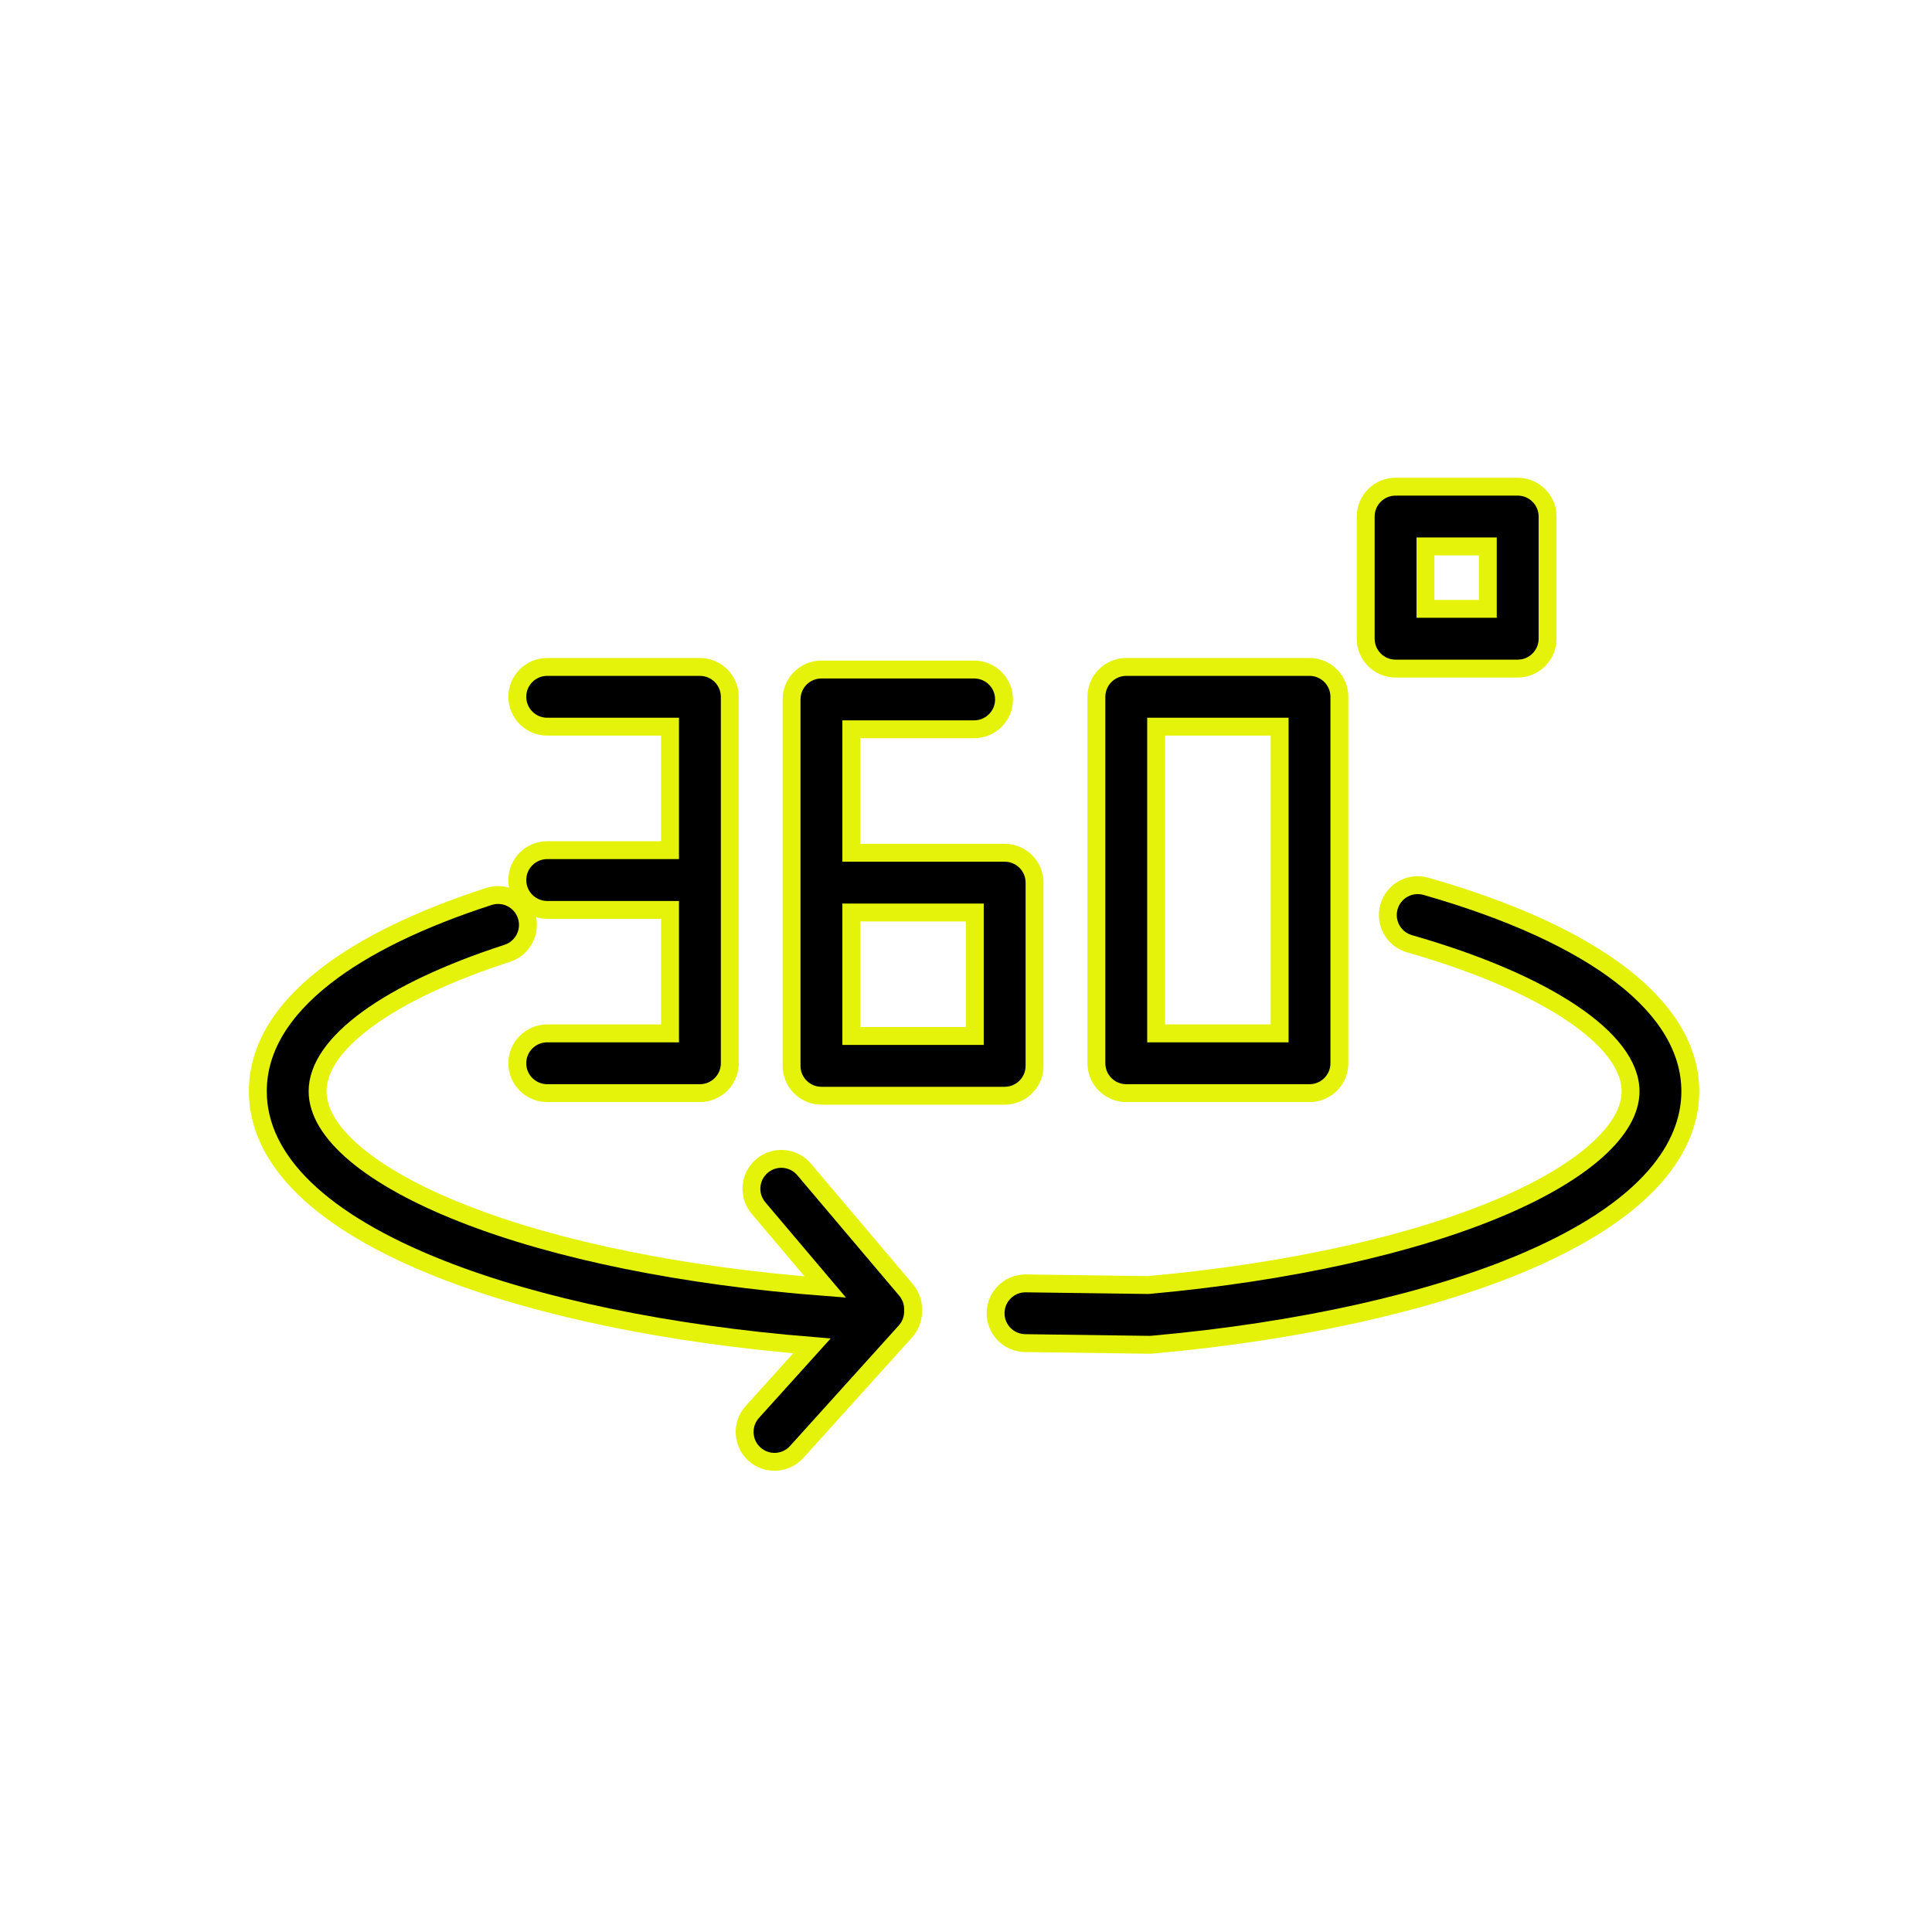
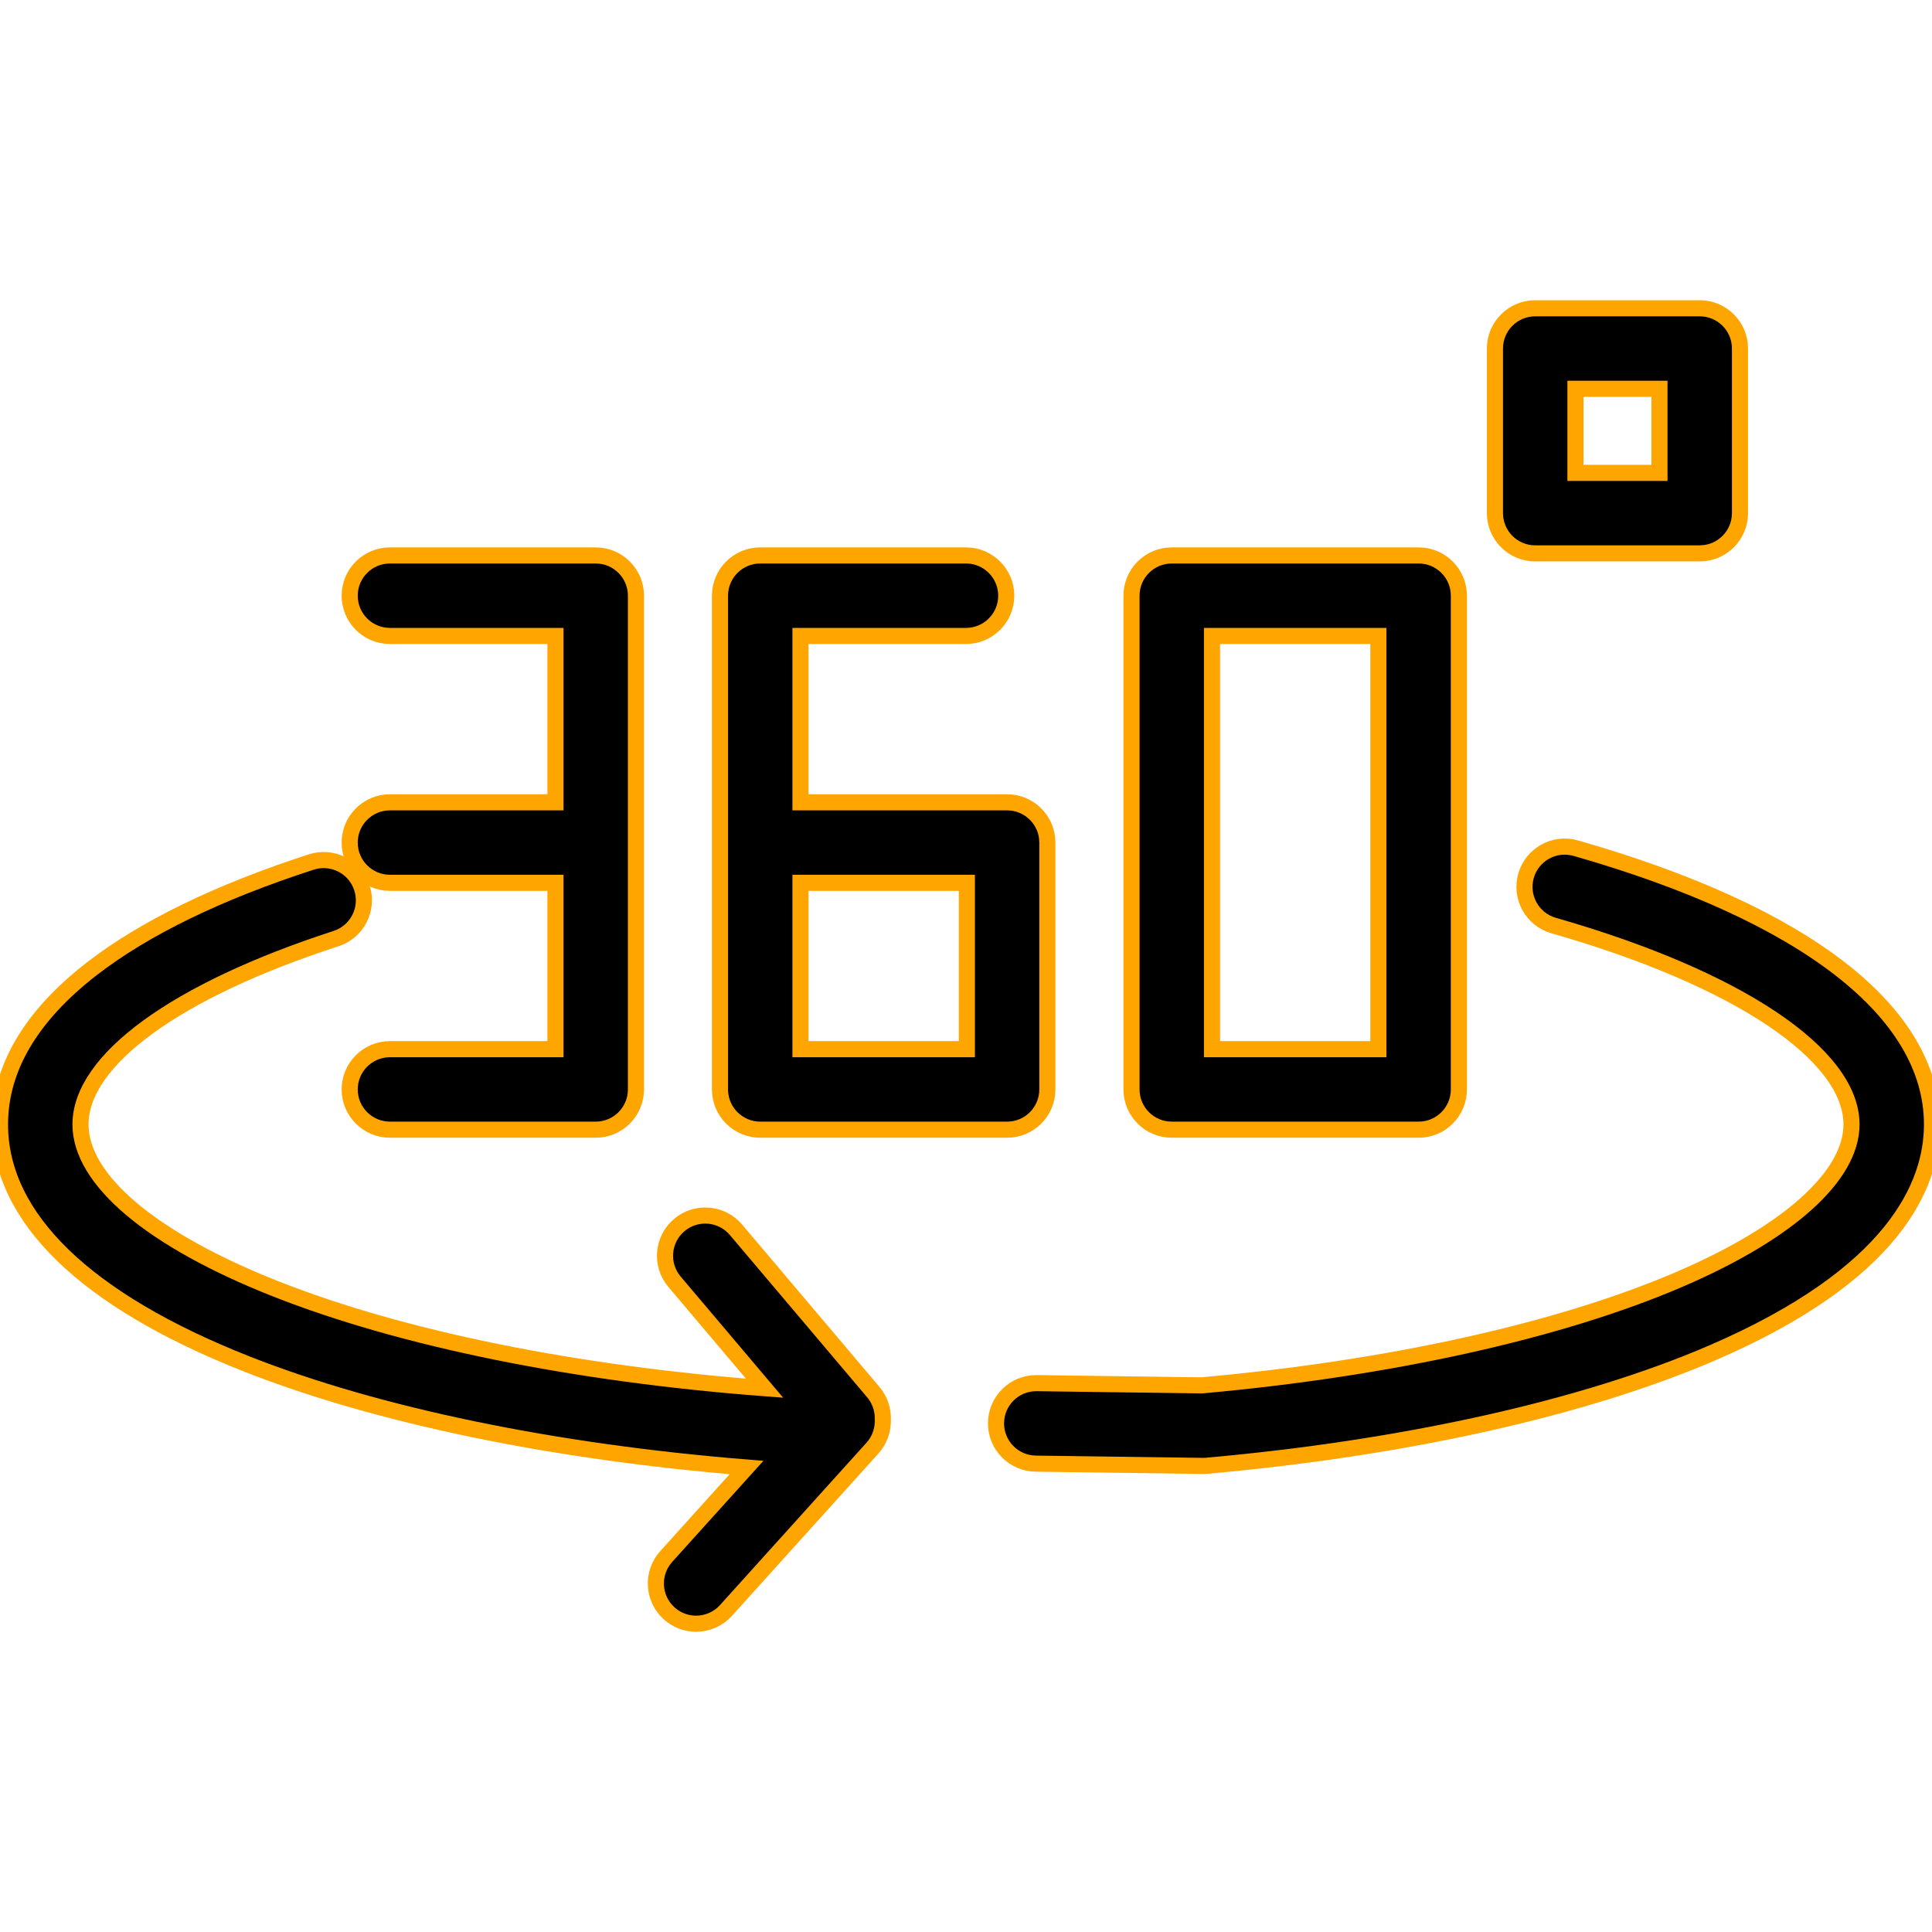
- <svg xmlns="http://www.w3.org/2000/svg" version="1.1" width="1080" height="1080" viewBox="0 0 1080 1080" xml:space="preserve">
-   <defs>
- </defs>
-   <g transform="matrix(1 0 0 1 540 540)" id="58dec6eb-5b40-4ff1-8a83-0c0e1d21f308">
-     <rect style="stroke: none; stroke-width: 1; stroke-dasharray: none; stroke-linecap: butt; stroke-dashoffset: 0; stroke-linejoin: miter; stroke-miterlimit: 4; fill: rgb(255,255,255); fill-rule: nonzero; opacity: 1; visibility: hidden;" vector-effect="non-scaling-stroke" x="-540" y="-540" rx="0" ry="0" width="1080" height="1080" />
-   </g>
-   <g transform="matrix(1 0 0 1 540 540)" id="2cabe407-fd20-486a-b75f-8ab938863f29">
- </g>
-   <g transform="matrix(NaN NaN NaN NaN 0 0)">
-     <g style="">
- </g>
-   </g>
-   <g transform="matrix(1.67 0 0 1.67 750.72 623.28)">
-     <path style="stroke: rgb(228,242,10); stroke-width: 10; stroke-dasharray: none; stroke-linecap: butt; stroke-dashoffset: 0; stroke-linejoin: miter; stroke-miterlimit: 4; fill: rgb(0,0,0); fill-rule: nonzero; opacity: 1;" vector-effect="non-scaling-stroke" transform=" translate(-363.73, -287.27)" d="M 391.502 210.725 C 386.191 209.205 380.656 212.28 379.138 217.59 C 377.619 222.9 380.693 228.436 386.002 229.954 C 431.646 243.008 460 261.942 460 279.367 C 460 292.119 444.49 306.116 417.448 317.769 C 387.696 330.589 345.49 339.969 298.557 344.194 L 257.594 343.639 C 257.547 343.639 257.501 343.638 257.455 343.638 C 251.995 343.638 247.533 348.027 247.459 353.503 C 247.384 359.025 251.801 363.563 257.322 363.637 L 298.801 364.199 C 298.847 364.199 298.892 364.2 298.937 364.2 C 299.234 364.2 299.53 364.187 299.825 364.161 C 349.021 359.775 393.604 349.822 425.363 336.137 C 470.521 316.676 480 294.524 480 279.367 C 480 251.424 448.57 227.046 391.502 210.725 z" stroke-linecap="round" />
-   </g>
-   <g transform="matrix(1.67 0 0 1.67 348.57 491.94)">
-     <path style="stroke: rgb(229,243,10); stroke-width: 10; stroke-dasharray: none; stroke-linecap: butt; stroke-dashoffset: 0; stroke-linejoin: miter; stroke-miterlimit: 4; fill: rgb(0,0,0); fill-rule: nonzero; opacity: 1;" vector-effect="non-scaling-stroke" transform=" translate(-122.44, -209.33)" d="M 96.879 199.333 C 91.357 199.333 86.879 203.81 86.879 209.333 C 86.879 214.856 91.357 219.333 96.879 219.333 L 138 219.333 L 138 260.666 L 96.879 260.666 C 91.357 260.666 86.879 265.143 86.879 270.666 C 86.879 276.189 91.357 280.666 96.879 280.666 L 148 280.666 C 153.523 280.666 158 276.189 158 270.666 L 158 148 C 158 142.477 153.523 138 148 138 L 96.879 138 C 91.357 138 86.879 142.477 86.879 148 C 86.879 153.523 91.357 158 96.879 158 L 138 158 L 138 199.333 L 96.879 199.333 z" stroke-linecap="round" />
-   </g>
-   <g transform="matrix(1.67 0 0 1.67 510.41 493.39)">
-     <path style="stroke: rgb(229,243,10); stroke-width: 10; stroke-dasharray: none; stroke-linecap: butt; stroke-dashoffset: 0; stroke-linejoin: miter; stroke-miterlimit: 4; fill: rgb(0,0,0); fill-rule: nonzero; opacity: 1;" vector-effect="non-scaling-stroke" transform=" translate(-219.55, -209.33)" d="M 188.879 280.667 L 250.213 280.667 C 255.735 280.667 260.213 276.19 260.213 270.667 L 260.213 209.334 C 260.213 203.811 255.736 199.334 250.213 199.334 L 198.879 199.334 L 198.879 158 L 240 158 C 245.523 158 250 153.523 250 148 C 250 142.477 245.523 138 240 138 L 188.879 138 C 183.356 138 178.879 142.477 178.879 148 L 178.879 270.667 C 178.879 276.19 183.356 280.667 188.879 280.667 z M 198.879 219.333 L 240.213 219.333 L 240.213 260.666 L 198.879 260.666 L 198.879 219.333 z" stroke-linecap="round" />
-   </g>
-   <g transform="matrix(1.67 0 0 1.67 680.81 491.94)">
-     <path style="stroke: rgb(229,243,10); stroke-width: 10; stroke-dasharray: none; stroke-linecap: butt; stroke-dashoffset: 0; stroke-linejoin: miter; stroke-miterlimit: 4; fill: rgb(0,0,0); fill-rule: nonzero; opacity: 1;" vector-effect="non-scaling-stroke" transform=" translate(-321.79, -209.33)" d="M 291.121 280.667 L 352.455 280.667 C 357.977 280.667 362.455 276.19 362.455 270.667 L 362.455 148 C 362.455 142.477 357.977 138 352.455 138 L 291.121 138 C 285.599 138 281.121 142.477 281.121 148 L 281.121 270.667 C 281.121 276.19 285.599 280.667 291.121 280.667 z M 301.121 158 L 342.455 158 L 342.455 260.667 L 301.121 260.667 L 301.121 158 z" stroke-linecap="round" />
-   </g>
-   <g transform="matrix(1.67 0 0 1.67 327.28 658.74)">
-     <path style="stroke: rgb(229,243,10); stroke-width: 10; stroke-dasharray: none; stroke-linecap: butt; stroke-dashoffset: 0; stroke-linejoin: miter; stroke-miterlimit: 4; fill: rgb(0,0,0); fill-rule: nonzero; opacity: 1;" vector-effect="non-scaling-stroke" transform=" translate(-109.67, -308.54)" d="M 182.857 305.537 C 179.29 301.321 172.98 300.794 168.764 304.361 C 164.547 307.928 164.021 314.237 167.587 318.454 L 189.953 344.894 C 142.757 341.295 100.012 332.645 68.583 320.244 C 37.708 308.06 20 293.162 20 279.367 C 20 263.349 43.736 246.087 83.493 233.191 C 88.747 231.487 91.624 225.847 89.92 220.593 C 88.217 215.34 82.575 212.463 77.323 214.166 C 54.194 221.668 35.853 230.593 22.808 240.692 C 7.674 252.412 0 265.423 0 279.367 C 0 302.471 21.178 323.038 61.242 338.847 C 93.806 351.696 137.469 360.716 185.468 364.605 L 165.524 386.709 C 161.824 390.809 162.148 397.133 166.249 400.832 C 168.161 402.558 170.557 403.408 172.945 403.408 C 175.676 403.408 178.398 402.295 180.372 400.107 L 216.759 359.782 C 218.417 357.945 219.335 355.558 219.335 353.083 L 219.335 352.319 C 219.335 349.954 218.497 347.666 216.97 345.861 L 182.857 305.537 z" stroke-linecap="round" />
-   </g>
-   <g transform="matrix(1.67 0 0 1.67 814.26 322.9)">
-     <path style="stroke: rgb(229,243,10); stroke-width: 10; stroke-dasharray: none; stroke-linecap: butt; stroke-dashoffset: 0; stroke-linejoin: miter; stroke-miterlimit: 4; fill: rgb(0,0,0); fill-rule: nonzero; opacity: 1;" vector-effect="non-scaling-stroke" transform=" translate(-401.85, -107.04)" d="M 381.414 137.486 L 422.293 137.486 C 427.815 137.486 432.293 133.009 432.293 127.486 L 432.293 86.592 C 432.293 81.069 427.815 76.592 422.293 76.592 L 381.414 76.592 C 375.892 76.592 371.414 81.069 371.414 86.592 L 371.414 127.486 C 371.414 133.009 375.892 137.486 381.414 137.486 z M 391.414 96.592 L 412.293 96.592 L 412.293 117.486 L 391.414 117.486 L 391.414 96.592 z" stroke-linecap="round" />
+ <svg xmlns="http://www.w3.org/2000/svg" fill="#000000" height="800px" width="800px" version="1.1" id="Layer_1" viewBox="0 0 480 480" xml:space="preserve">
+   <g>
+     <g>
+       <g stroke="#FFA500" stroke-width="4" fill="black">
+         <path d="M391.502,210.725c-5.311-1.52-10.846,1.555-12.364,6.865c-1.519,5.31,1.555,10.846,6.864,12.364     C431.646,243.008,460,261.942,460,279.367c0,12.752-15.51,26.749-42.552,38.402c-29.752,12.82-71.958,22.2-118.891,26.425     l-40.963-0.555c-0.047,0-0.093-0.001-0.139-0.001c-5.46,0-9.922,4.389-9.996,9.865c-0.075,5.522,4.342,10.06,9.863,10.134     l41.479,0.562c0.046,0,0.091,0.001,0.136,0.001c0.297,0,0.593-0.013,0.888-0.039c49.196-4.386,93.779-14.339,125.538-28.024     C470.521,316.676,480,294.524,480,279.367C480,251.424,448.57,227.046,391.502,210.725z" />
+         <path d="M96.879,199.333c-5.522,0-10,4.477-10,10c0,5.523,4.478,10,10,10H138v41.333H96.879c-5.522,0-10,4.477-10,10     s4.478,10,10,10H148c5.523,0,10-4.477,10-10V148c0-5.523-4.477-10-10-10H96.879c-5.522,0-10,4.477-10,10s4.478,10,10,10H138     v41.333H96.879z" />
+         <path d="M188.879,280.667h61.334c5.522,0,10-4.477,10-10v-61.333c0-5.523-4.477-10-10-10h-51.334V158H240c5.523,0,10-4.477,10-10     s-4.477-10-10-10h-51.121c-5.523,0-10,4.477-10,10v122.667C178.879,276.19,183.356,280.667,188.879,280.667z M198.879,219.333     h41.334v41.333h-41.334V219.333z" />
+         <path d="M291.121,280.667h61.334c5.522,0,10-4.477,10-10V148c0-5.523-4.478-10-10-10h-61.334c-5.522,0-10,4.477-10,10v122.667     C281.121,276.19,285.599,280.667,291.121,280.667z M301.121,158h41.334v102.667h-41.334V158z" />
+         <path d="M182.857,305.537c-3.567-4.216-9.877-4.743-14.093-1.176c-4.217,3.567-4.743,9.876-1.177,14.093l22.366,26.44     c-47.196-3.599-89.941-12.249-121.37-24.65C37.708,308.06,20,293.162,20,279.367c0-16.018,23.736-33.28,63.493-46.176     c5.254-1.704,8.131-7.344,6.427-12.598c-1.703-5.253-7.345-8.13-12.597-6.427c-23.129,7.502-41.47,16.427-54.515,26.526     C7.674,252.412,0,265.423,0,279.367c0,23.104,21.178,43.671,61.242,59.48c32.564,12.849,76.227,21.869,124.226,25.758     l-19.944,22.104c-3.7,4.1-3.376,10.424,0.725,14.123c1.912,1.726,4.308,2.576,6.696,2.576c2.731,0,5.453-1.113,7.427-3.301     l36.387-40.325c1.658-1.837,2.576-4.224,2.576-6.699v-0.764c0-2.365-0.838-4.653-2.365-6.458L182.857,305.537z" />
+         <path d="M381.414,137.486h40.879c5.522,0,10-4.477,10-10V86.592c0-5.523-4.478-10-10-10h-40.879c-5.522,0-10,4.477-10,10v40.894     C371.414,133.009,375.892,137.486,381.414,137.486z M391.414,96.592h20.879v20.894h-20.879V96.592z" />
+       </g>
+     </g>
  </g>
</svg>
